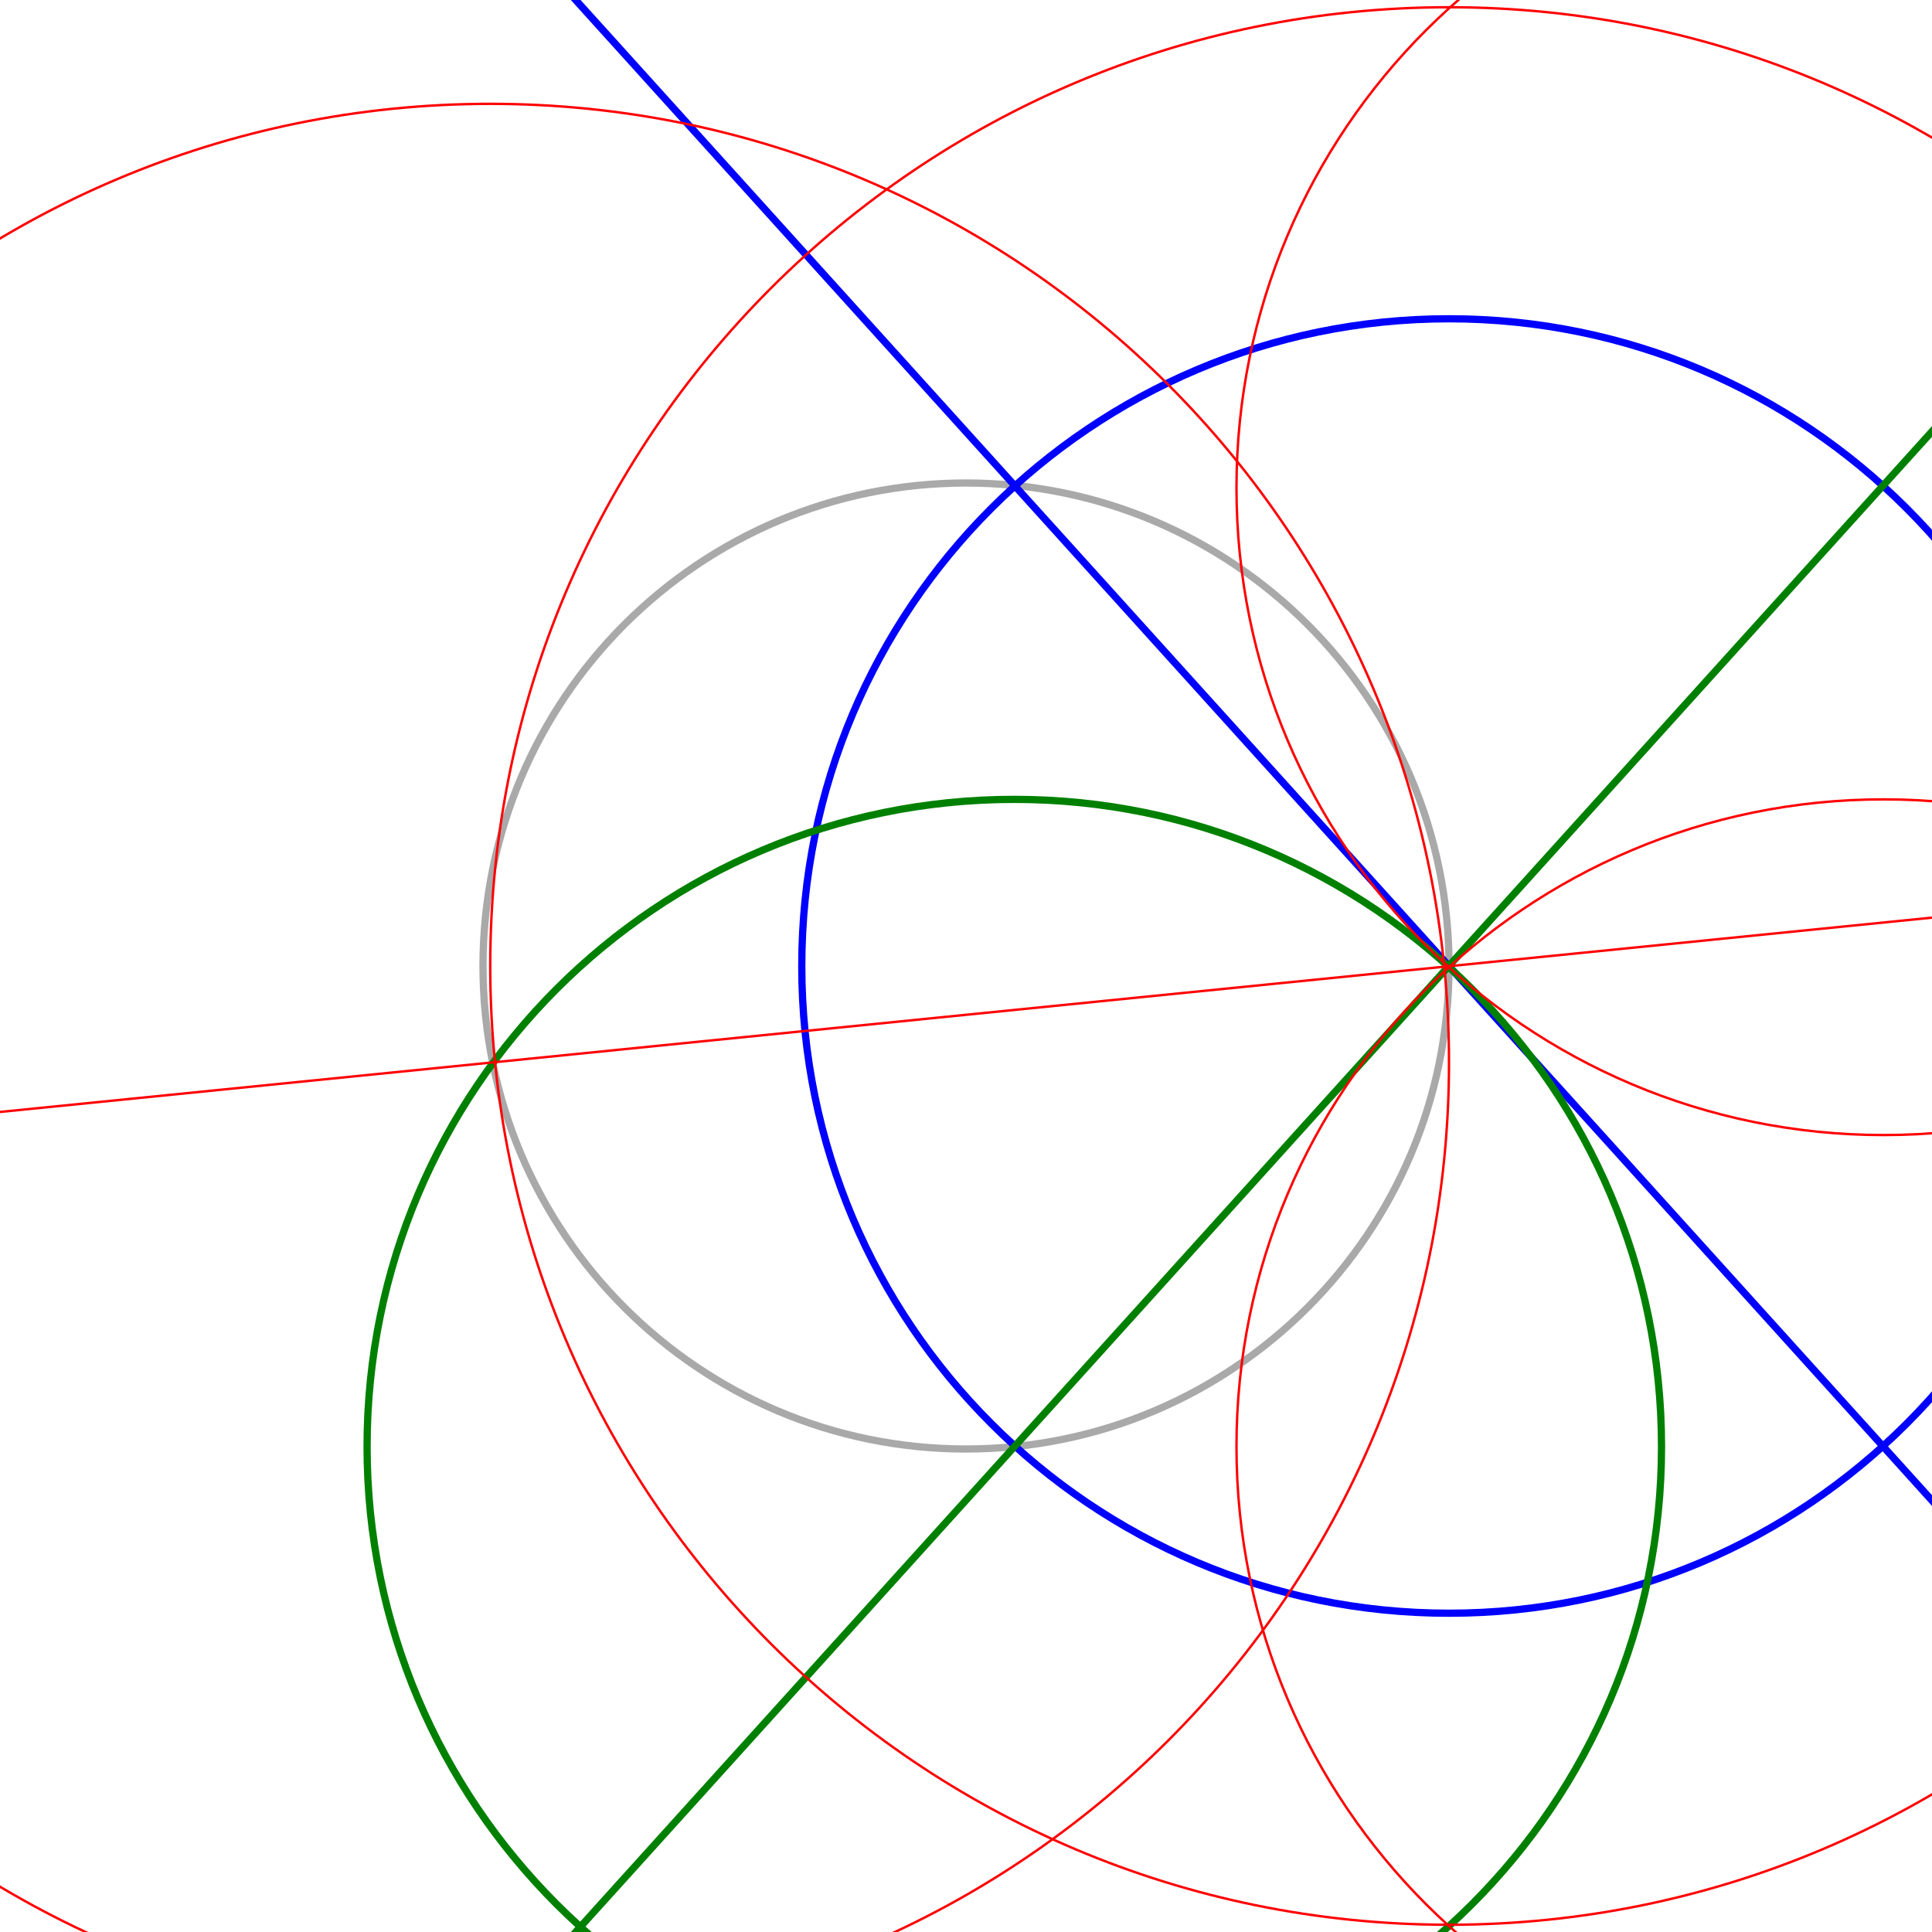
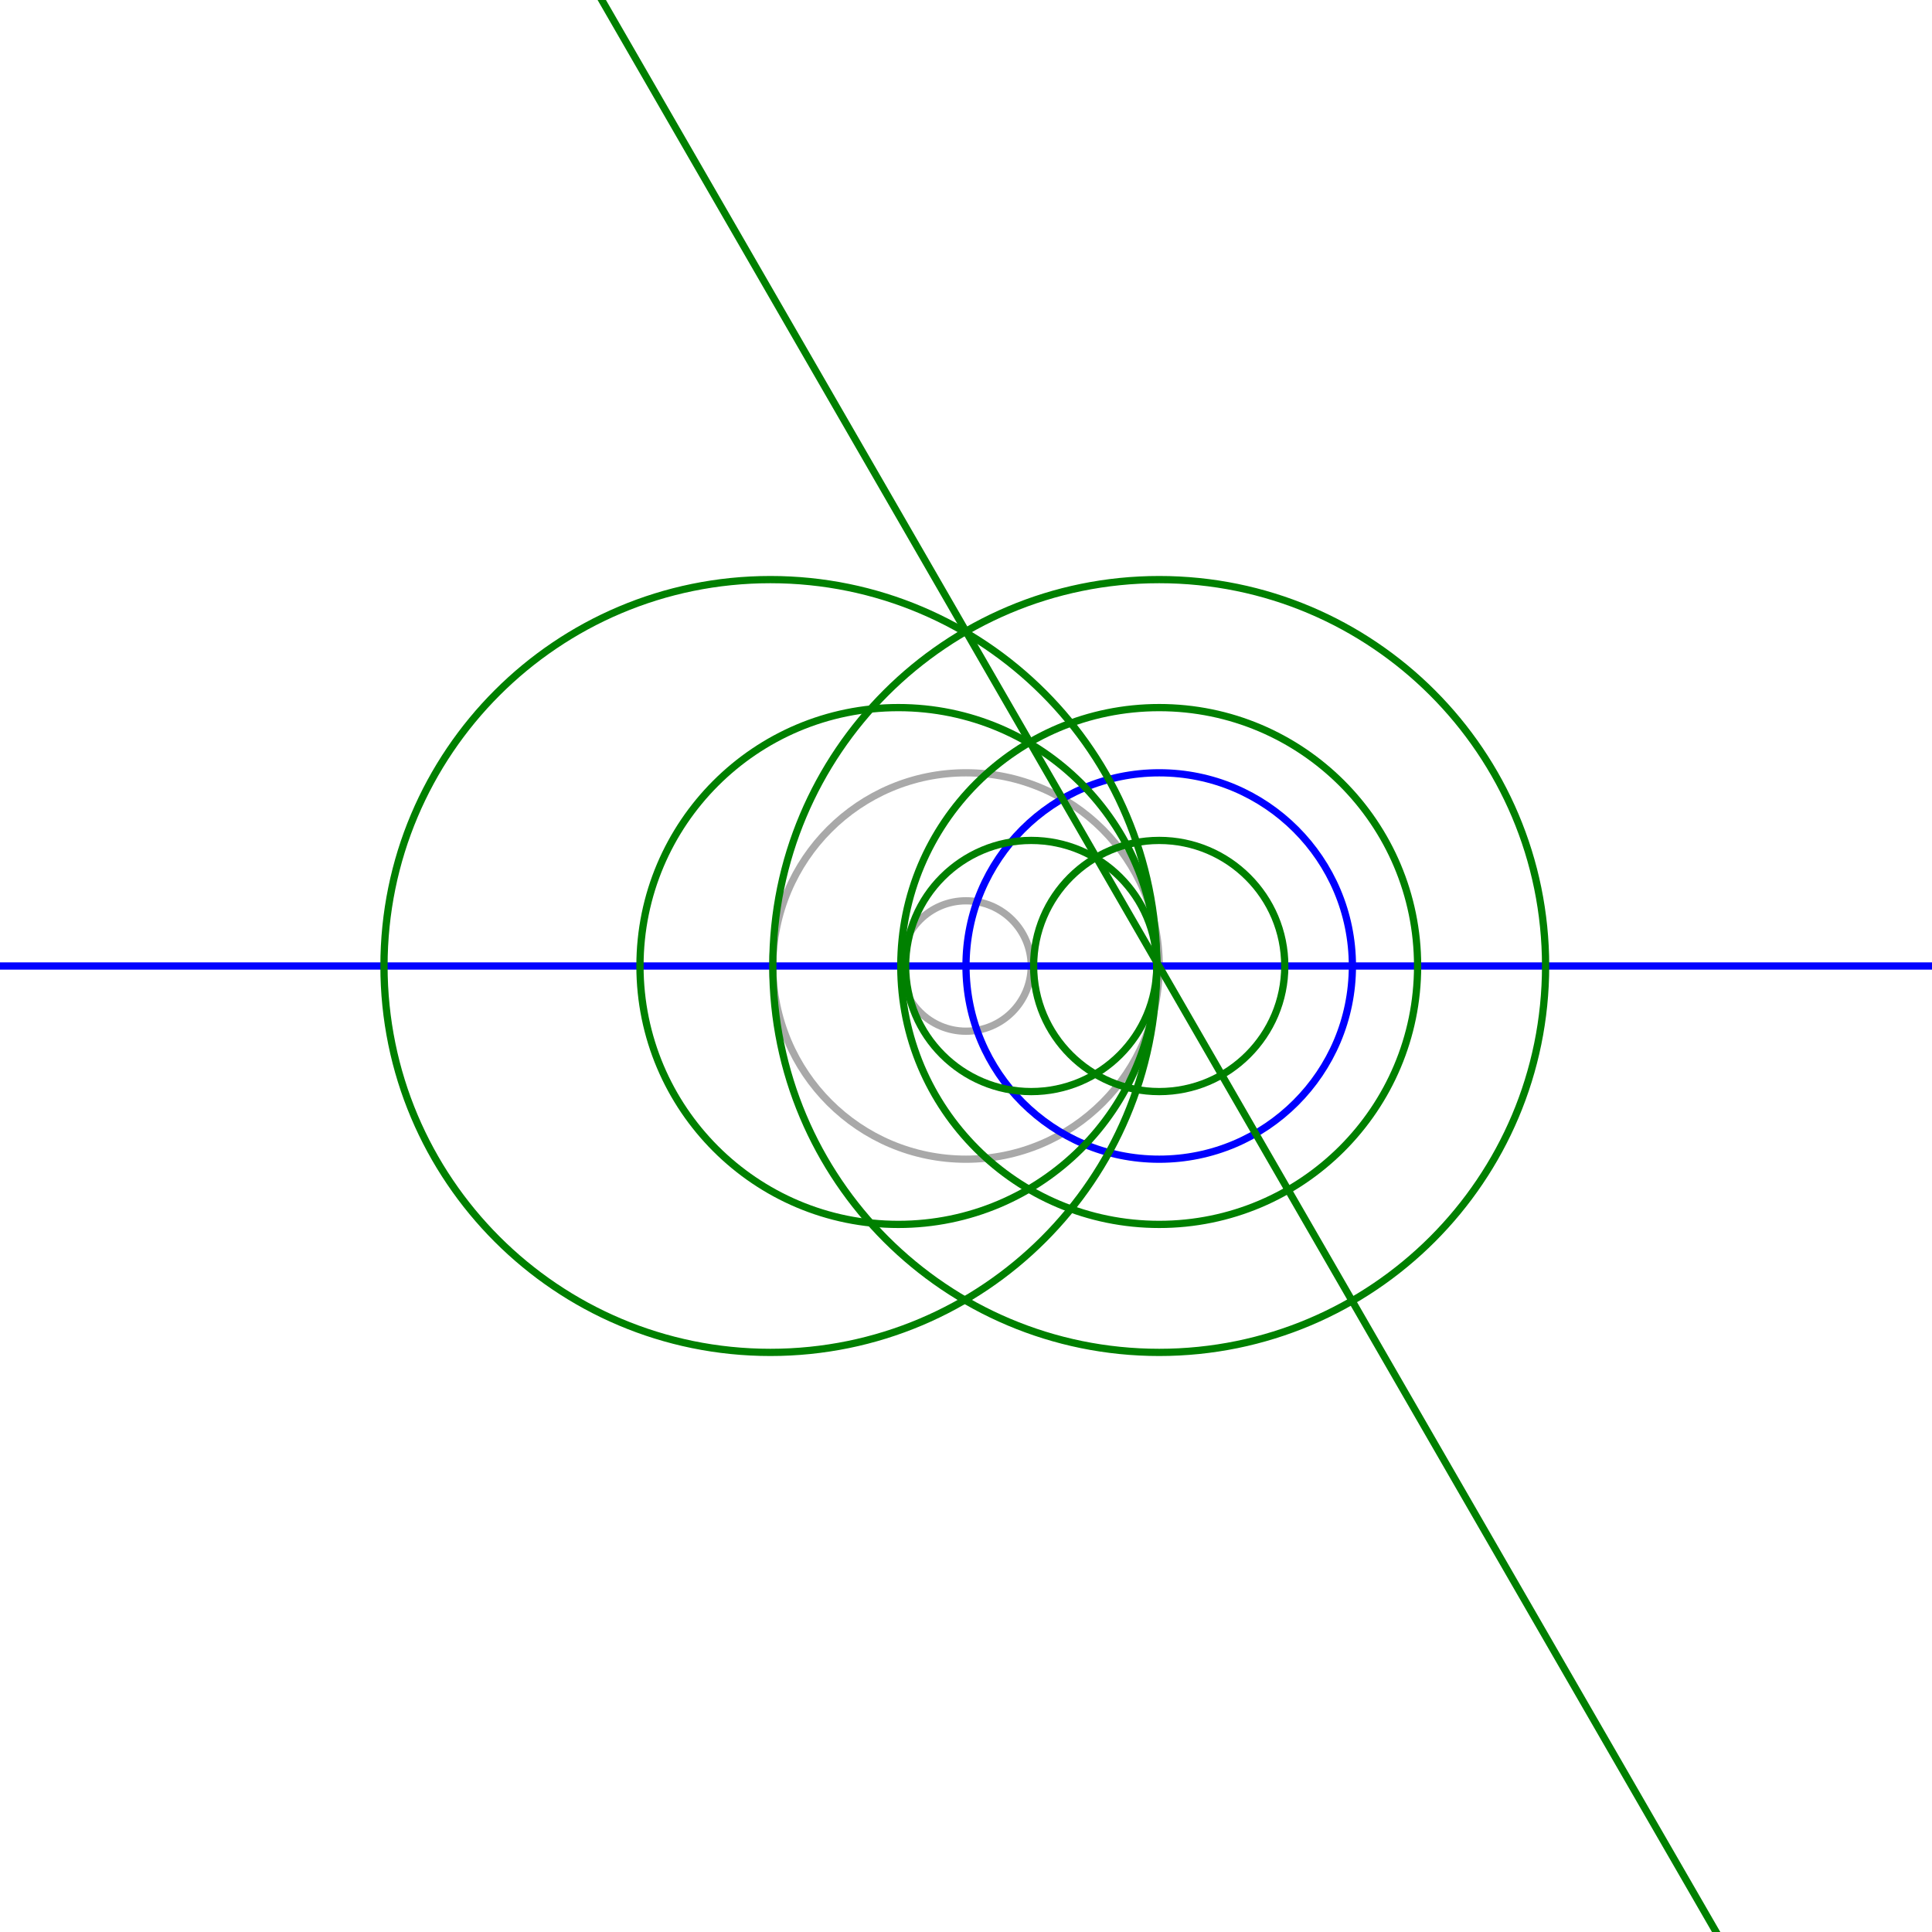
<svg xmlns="http://www.w3.org/2000/svg" viewBox="0 0 800 800">
-   <circle cx="400" cy="400" fill="none" r="200" stroke="darkgray" stroke-width="3" />
-   <line fill="none" stroke="blue" stroke-width="3" x1="-294" x2="1314" y1="-589" y2="1190" />
-   <circle cx="600" cy="400" fill="none" r="268" stroke="blue" stroke-width="3" />
-   <line fill="none" stroke="green" stroke-width="3" x1="1314" x2="-294" y1="-390" y2="1389" />
-   <circle cx="420" cy="599" fill="none" r="268" stroke="green" stroke-width="3" />
-   <circle cx="780" cy="599" fill="none" r="268" stroke="red" stroke-width="1" />
-   <circle cx="780" cy="202" fill="none" r="268" stroke="red" stroke-width="1" />
-   <line fill="none" stroke="red" stroke-width="1" x1="1595" x2="-791" y1="300" y2="540" />
-   <circle cx="600" cy="400" fill="none" r="397" stroke="red" stroke-width="1" />
-   <circle cx="203" cy="440" fill="none" r="397" stroke="red" stroke-width="1" />
+   <circle cx="400" cy="400" fill="none" r="80" stroke="darkgray" stroke-width="3" />
+   <circle cx="400" cy="400" fill="none" r="27" stroke="darkgray" stroke-width="3" />
+   <line fill="none" stroke="blue" stroke-width="3" x1="-800" x2="1600" y1="400" y2="400" />
+   <circle cx="480" cy="400" fill="none" r="80" stroke="blue" stroke-width="3" />
+   <circle cx="480" cy="400" fill="none" r="160" stroke="green" stroke-width="3" />
+   <circle cx="319" cy="400" fill="none" r="160" stroke="green" stroke-width="3" />
+   <circle cx="480" cy="400" fill="none" r="52" stroke="green" stroke-width="3" />
+   <circle cx="427" cy="400" fill="none" r="52" stroke="green" stroke-width="3" />
+   <circle cx="480" cy="400" fill="none" r="107" stroke="green" stroke-width="3" />
+   <circle cx="372" cy="400" fill="none" r="107" stroke="green" stroke-width="3" />
+   <line fill="none" stroke="green" stroke-width="3" x1="-139" x2="1059" y1="-673" y2="1404" />
</svg>
